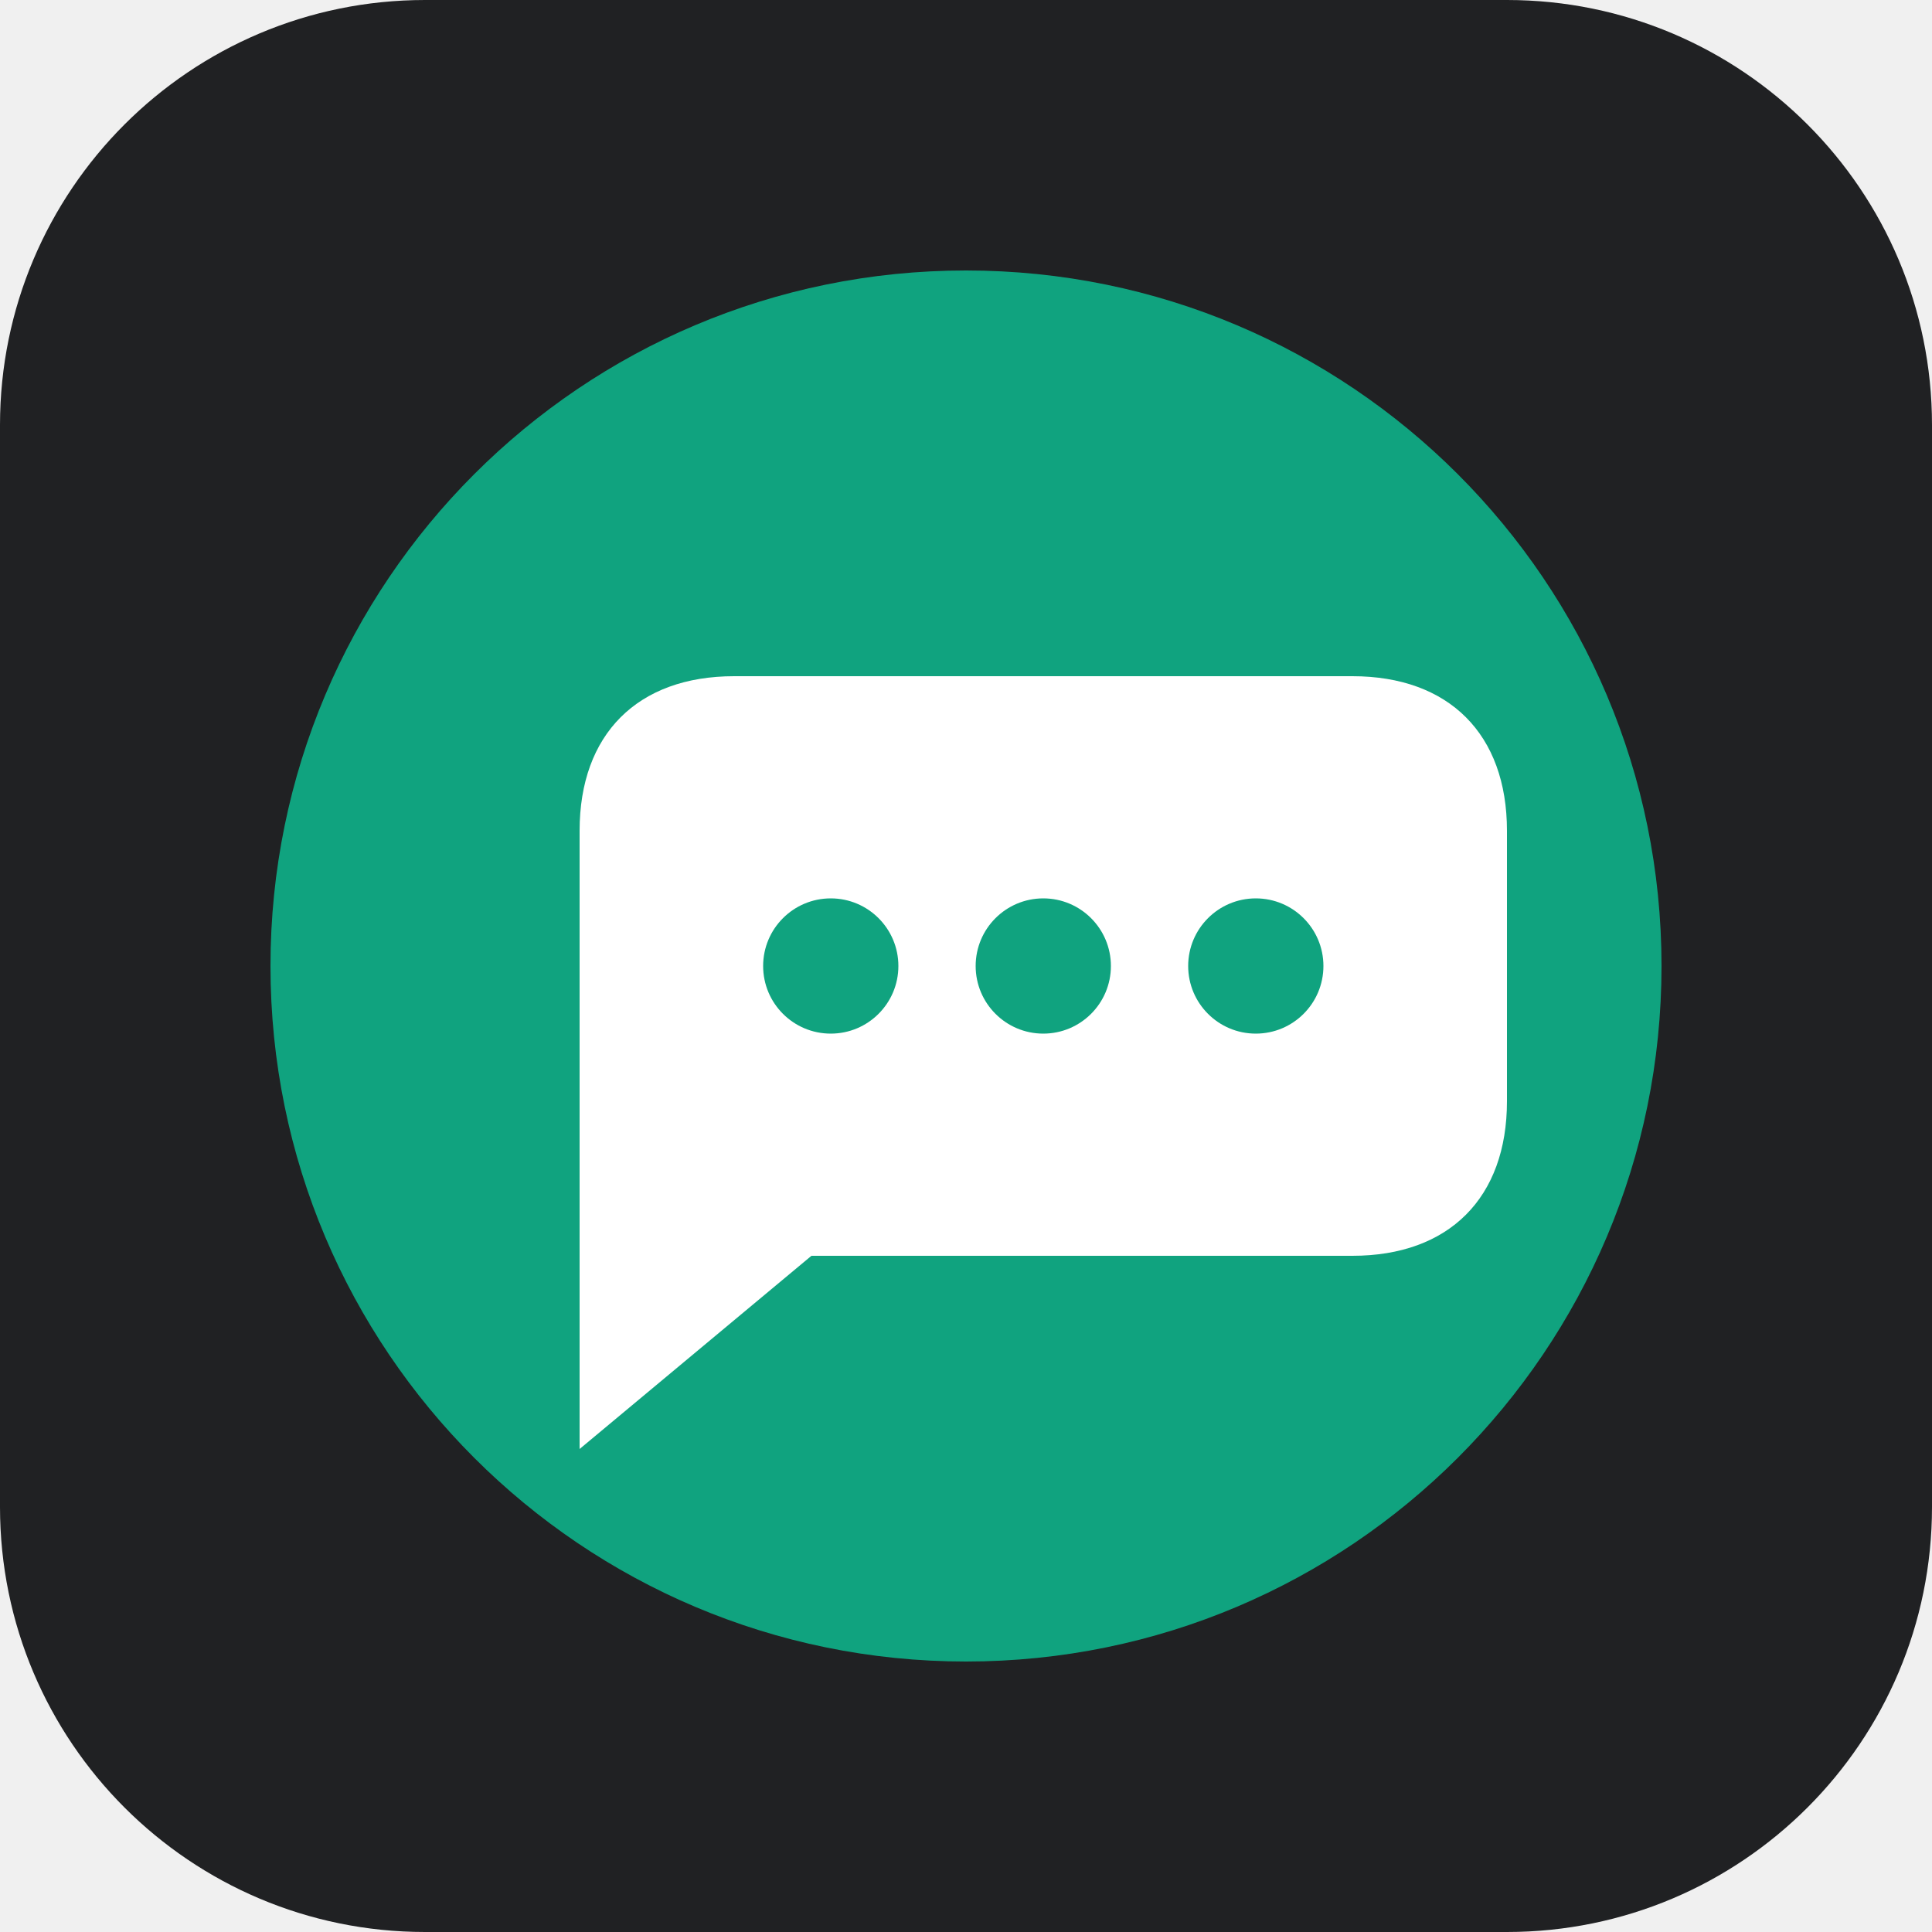
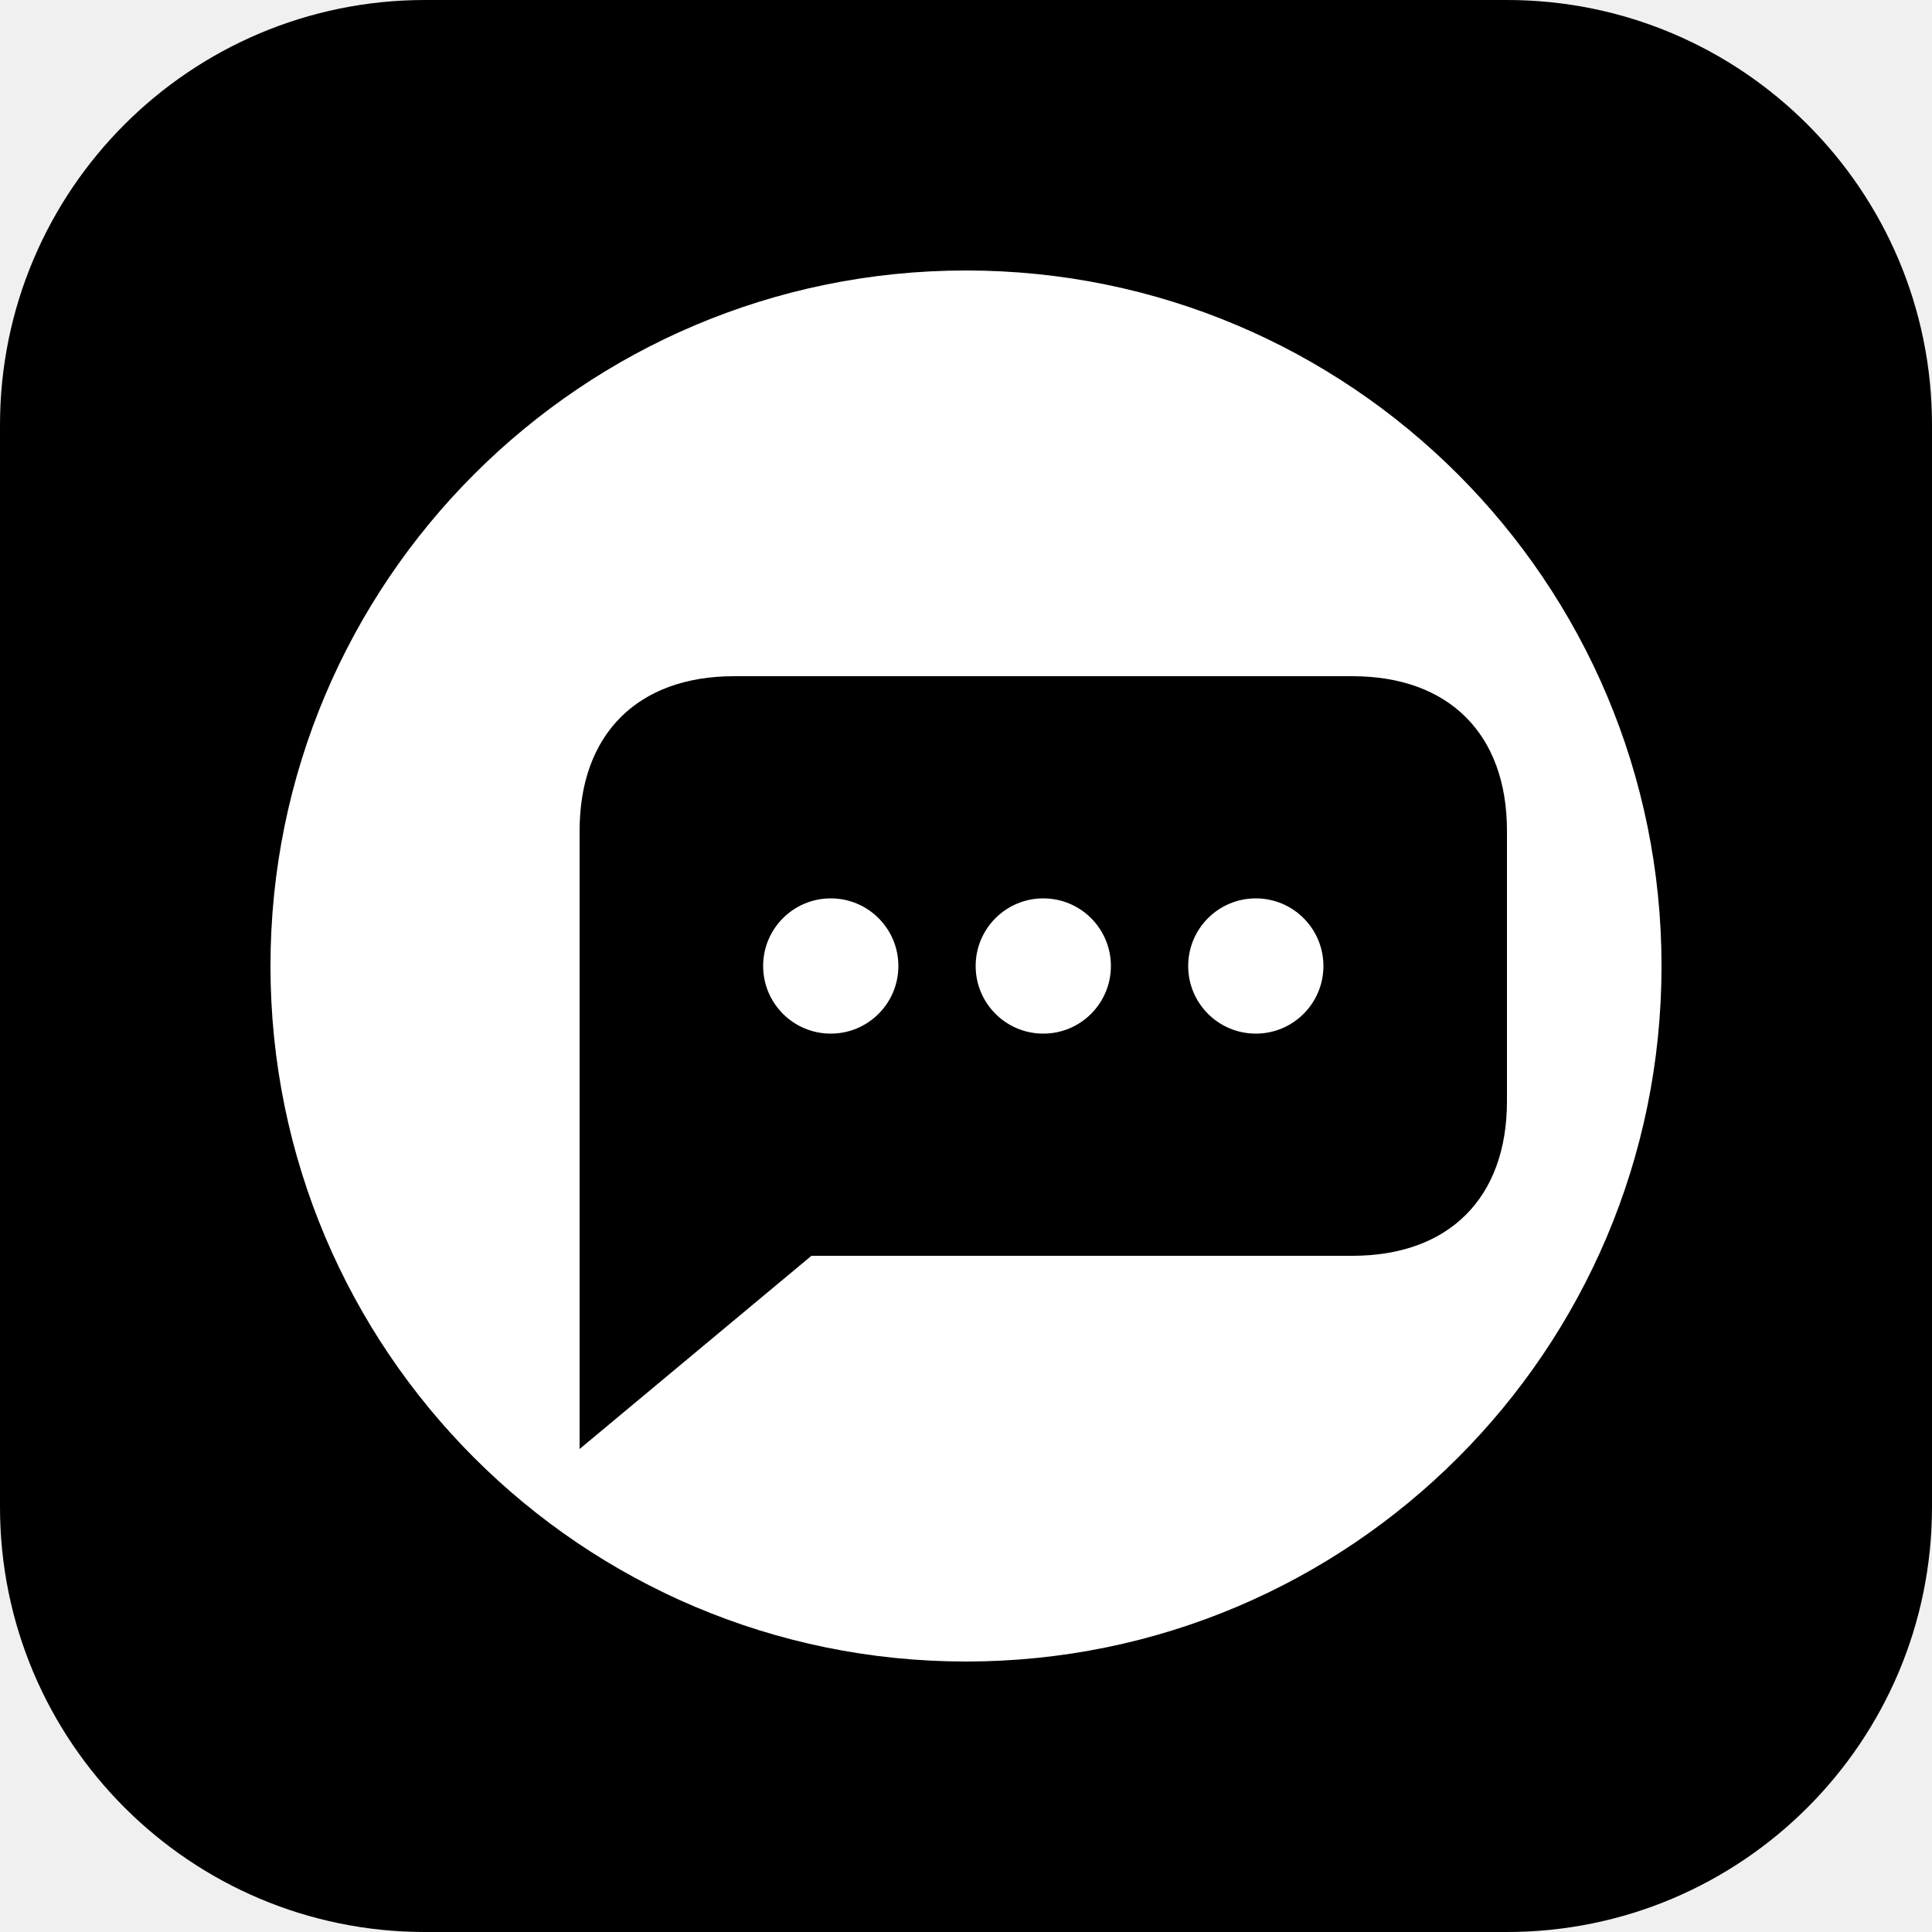
<svg xmlns="http://www.w3.org/2000/svg" viewBox="0 0 100 100">
-   <rect width="100" height="100" rx="22" fill="#202123" />
-   <circle cx="50" cy="50" r="36" fill="#10a37f" />
-   <path d="M 30 35 L 70 35 C 75 35 78 38 78 43 L 78 57 C 78 62 75 65 70 65 L 42 65 L 30 75 L 30 43 C 30 38 33 35 38 35 Z" fill="#ffffff" />
-   <circle cx="43" cy="50" r="3.5" fill="#10a37f" />
-   <circle cx="54" cy="50" r="3.5" fill="#10a37f" />
-   <circle cx="65" cy="50" r="3.5" fill="#10a37f" />
+   <rect width="100" height="100" rx="22" fill="#000000" />
+   <circle cx="50" cy="50" r="36" fill="#ffffff" />
+   <path d="M 30 35 L 70 35 C 75 35 78 38 78 43 L 78 57 C 78 62 75 65 70 65 L 42 65 L 30 75 L 30 43 C 30 38 33 35 38 35 Z" fill="#000000" />
+   <circle cx="43" cy="50" r="3.5" fill="#ffffff" />
+   <circle cx="54" cy="50" r="3.5" fill="#ffffff" />
+   <circle cx="65" cy="50" r="3.5" fill="#ffffff" />
</svg>
